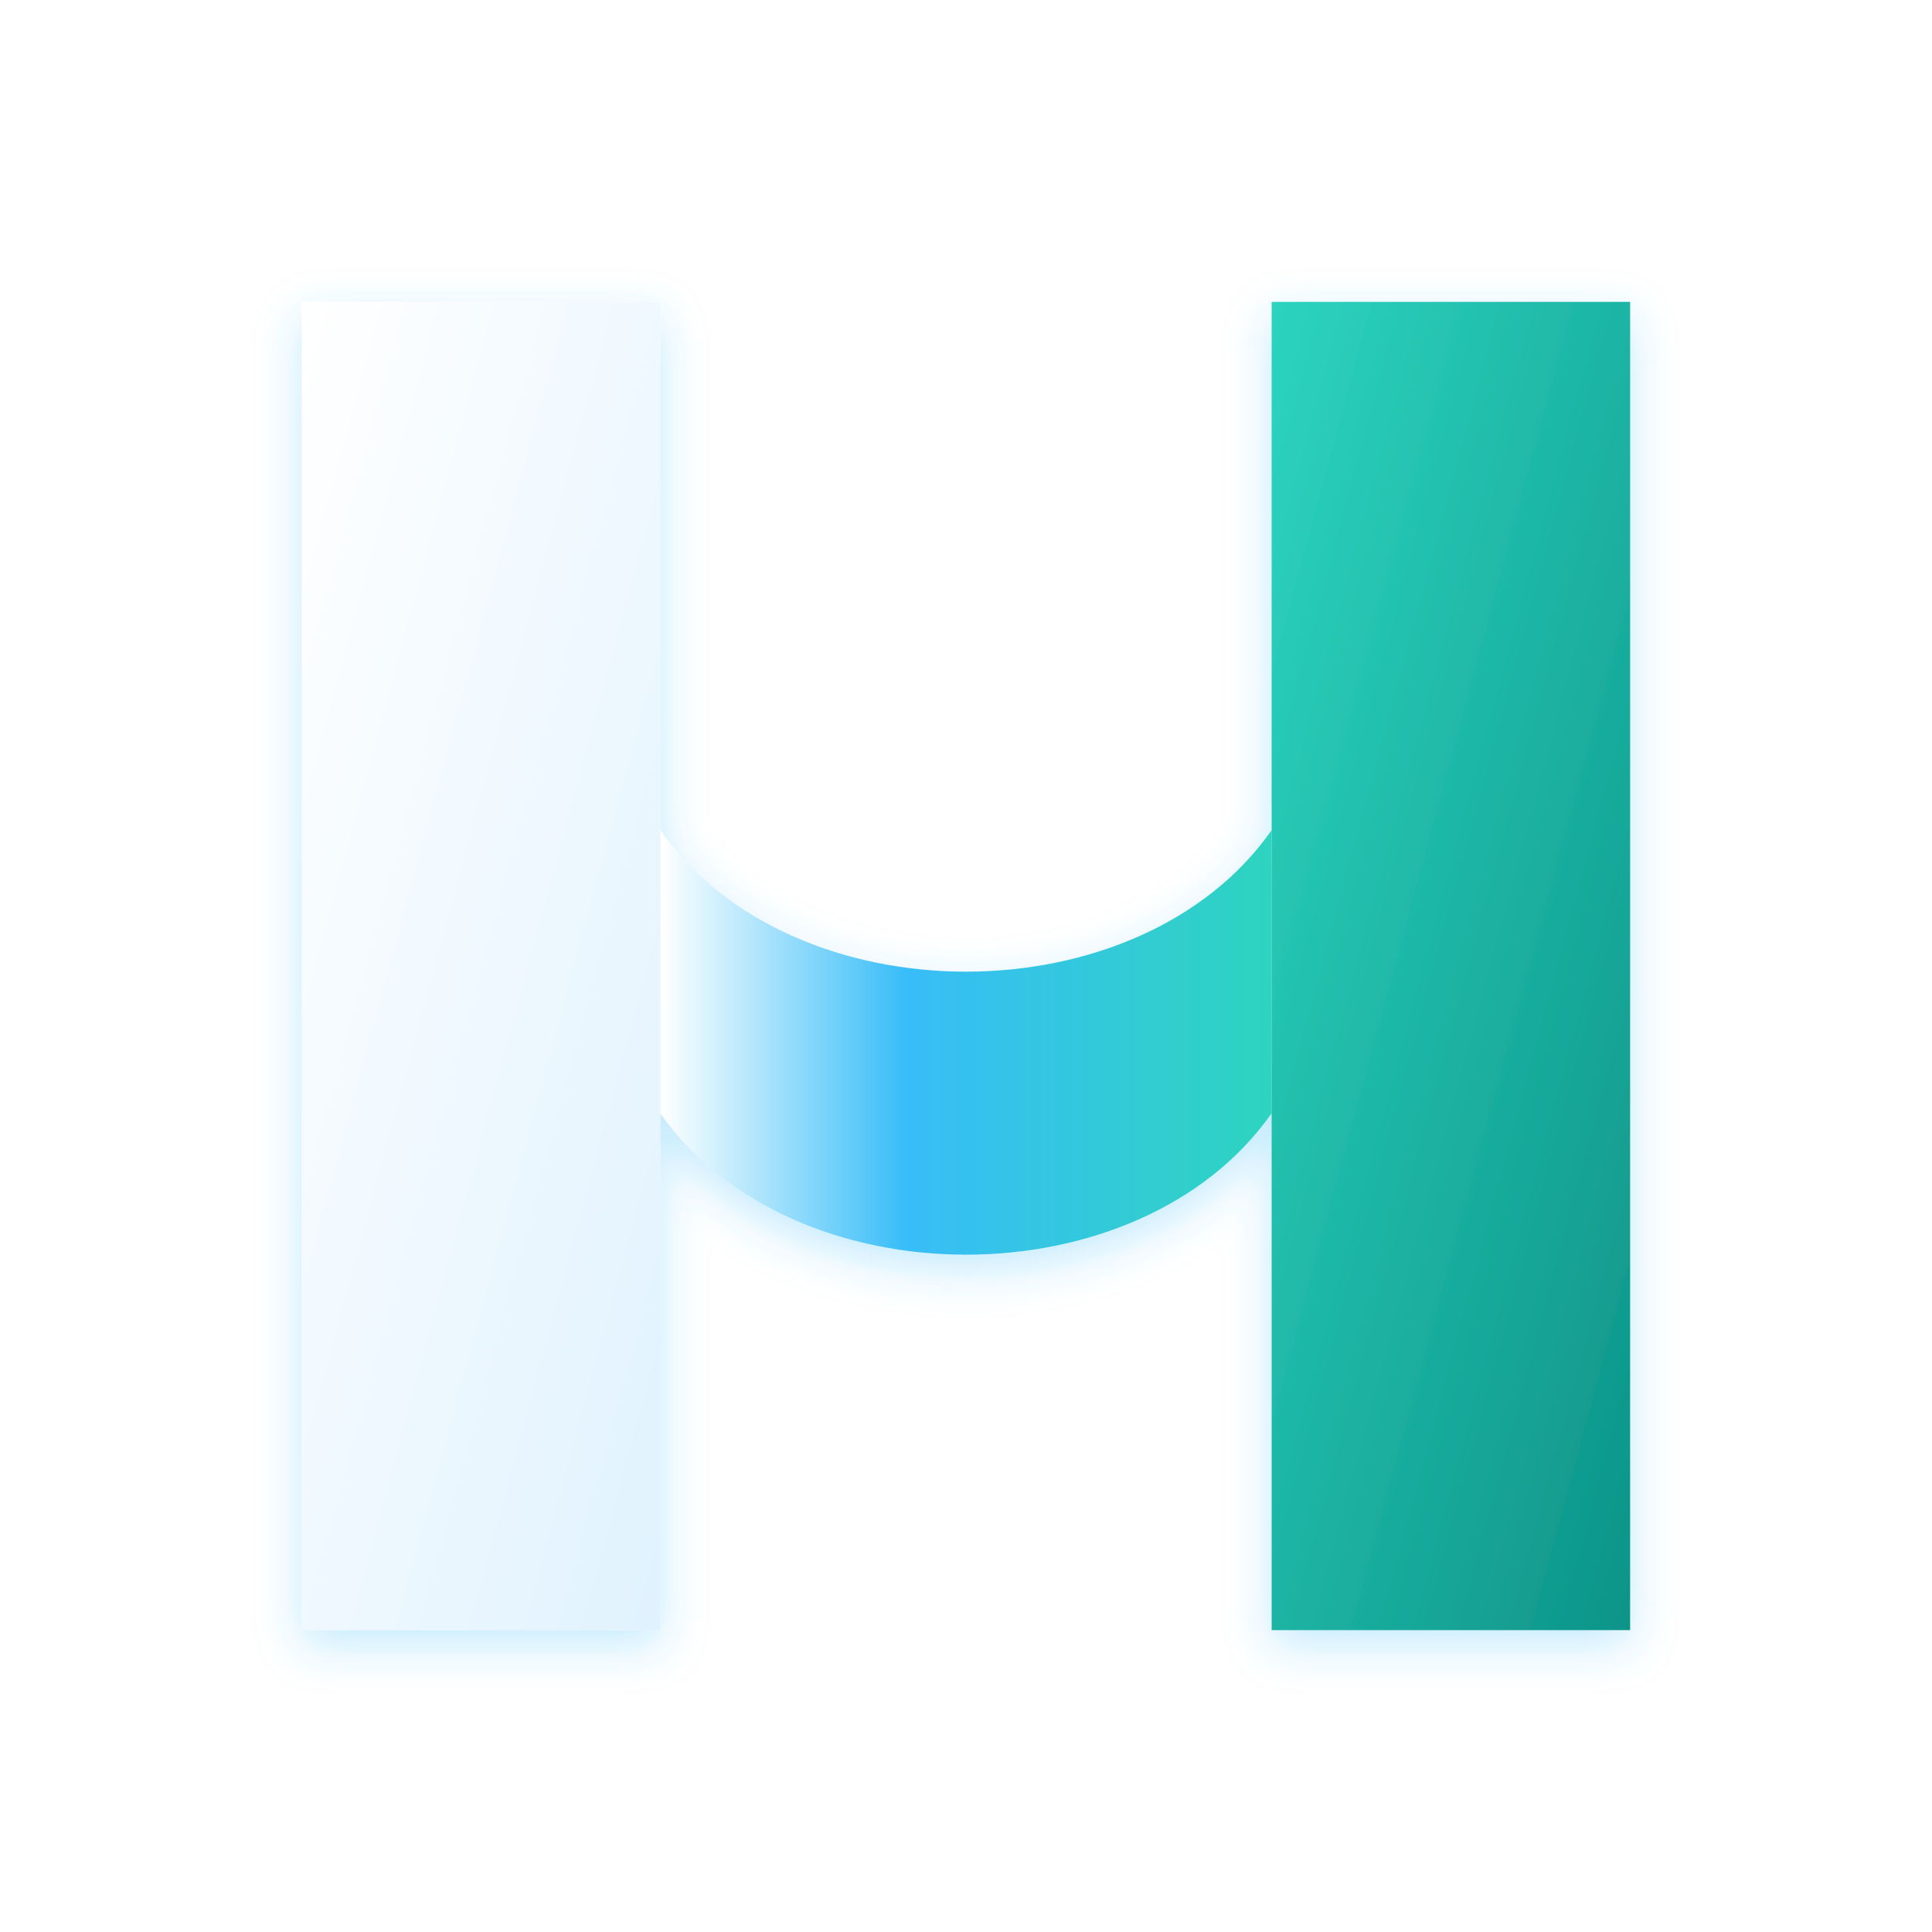
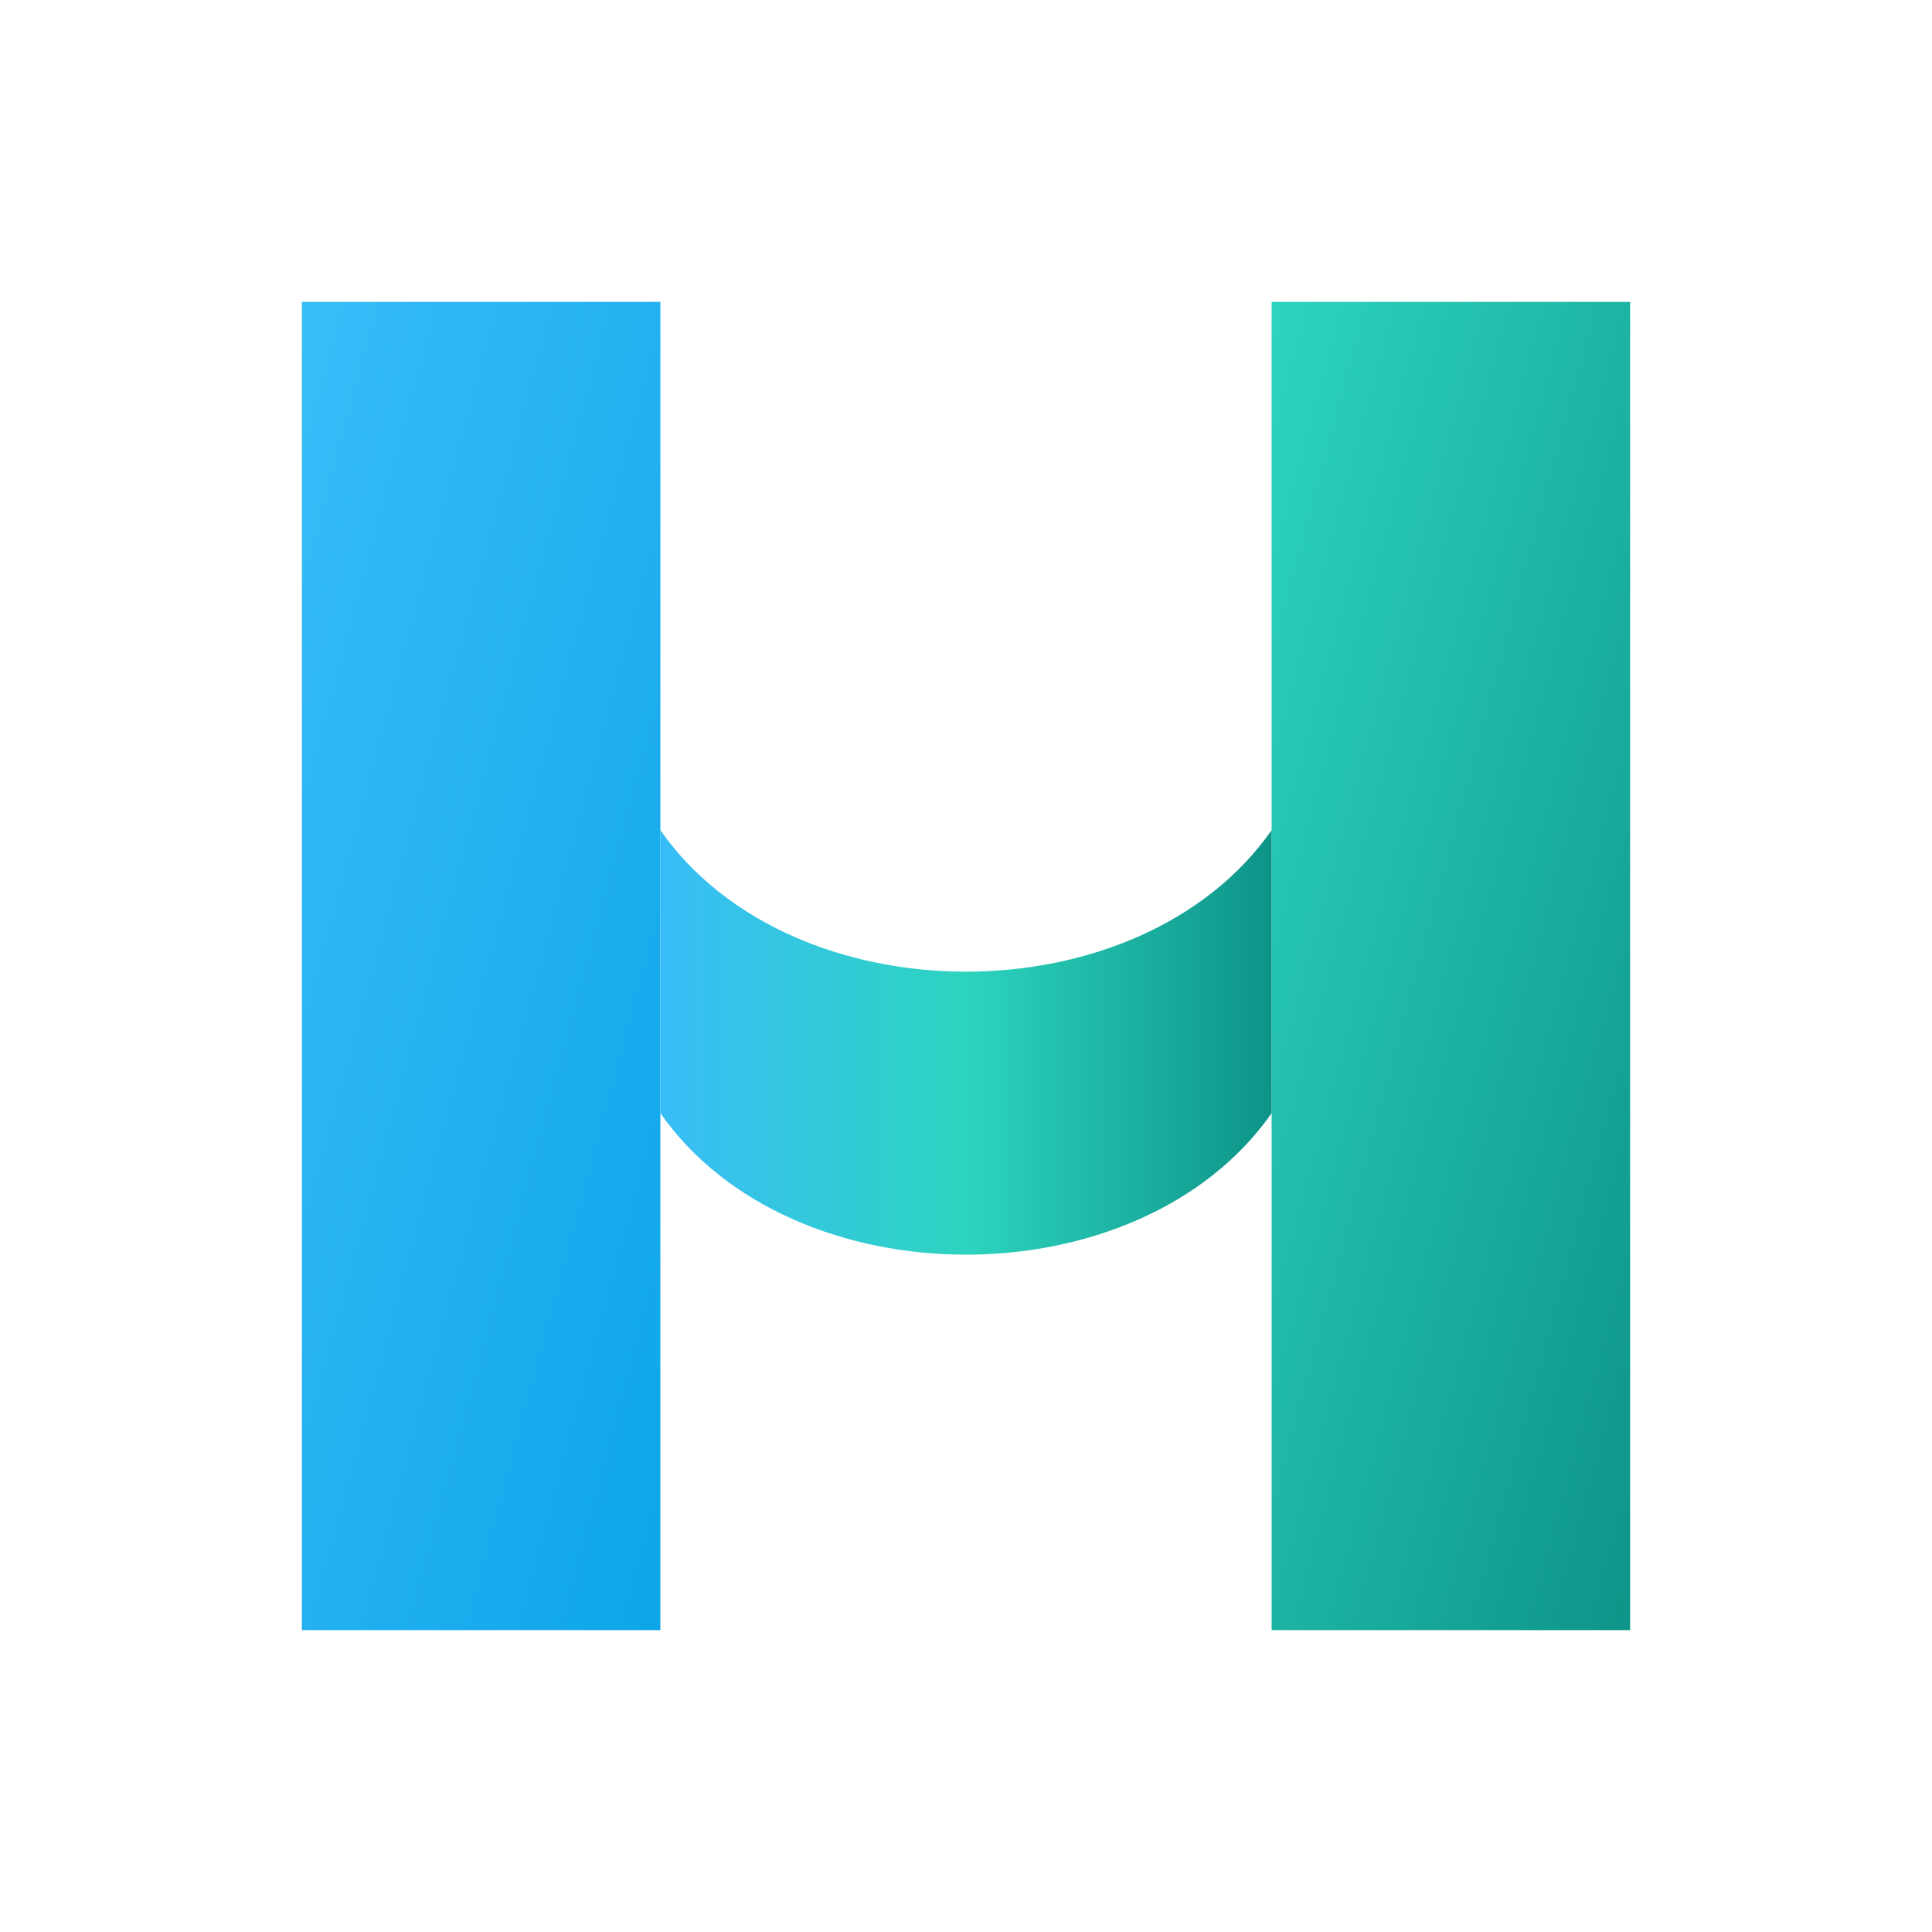
<svg xmlns="http://www.w3.org/2000/svg" viewBox="0 0 512 512" width="512" height="512">
  <defs>
-     <linearGradient id="whitePillar" x1="0%" y1="0%" x2="100%" y2="100%">
-       <stop offset="0%" stop-color="#ffffff" />
-       <stop offset="100%" stop-color="#e0f2fe" />
+     <linearGradient id="cyanPillar" x1="0%" y1="0%" x2="100%" y2="100%">
+       <stop offset="0%" stop-color="#38bdf8" />
+       <stop offset="100%" stop-color="#0ea5e9" />
    </linearGradient>
    <linearGradient id="rightPillarLight" x1="0%" y1="0%" x2="100%" y2="100%">
      <stop offset="0%" stop-color="#2dd4bf" />
      <stop offset="100%" stop-color="#0d9488" />
    </linearGradient>
    <linearGradient id="bridgeGradientLight" x1="0%" y1="50%" x2="100%" y2="50%">
-       <stop offset="0%" stop-color="#ffffff" />
-       <stop offset="40%" stop-color="#38bdf8" />
-       <stop offset="100%" stop-color="#2dd4bf" />
+       <stop offset="0%" stop-color="#38bdf8" />
+       <stop offset="50%" stop-color="#2dd4bf" />
+       <stop offset="100%" stop-color="#0d9488" />
    </linearGradient>
-     <filter id="softGlowLight" x="-10%" y="-10%" width="120%" height="120%">
-       <feDropShadow dx="0" dy="4" stdDeviation="6" flood-color="#38bdf8" flood-opacity="0.3" />
-     </filter>
  </defs>
-   <g filter="url(#softGlowLight)">
-     <path d="M 80 80 L 175 80 L 175 432 L 80 432 Z" fill="url(#whitePillar)" rx="10" />
+   <g>
+     <path d="M 80 80 L 175 80 L 175 432 L 80 432 Z" fill="url(#cyanPillar)" rx="10" />
    <path d="M 337 80 L 432 80 L 432 432 L 337 432 Z" fill="url(#rightPillarLight)" rx="10" />
    <path d="M 175 220               C 210 270, 302 270, 337 220               L 337 295               C 302 345, 210 345, 175 295               Z" fill="url(#bridgeGradientLight)" />
  </g>
</svg>
